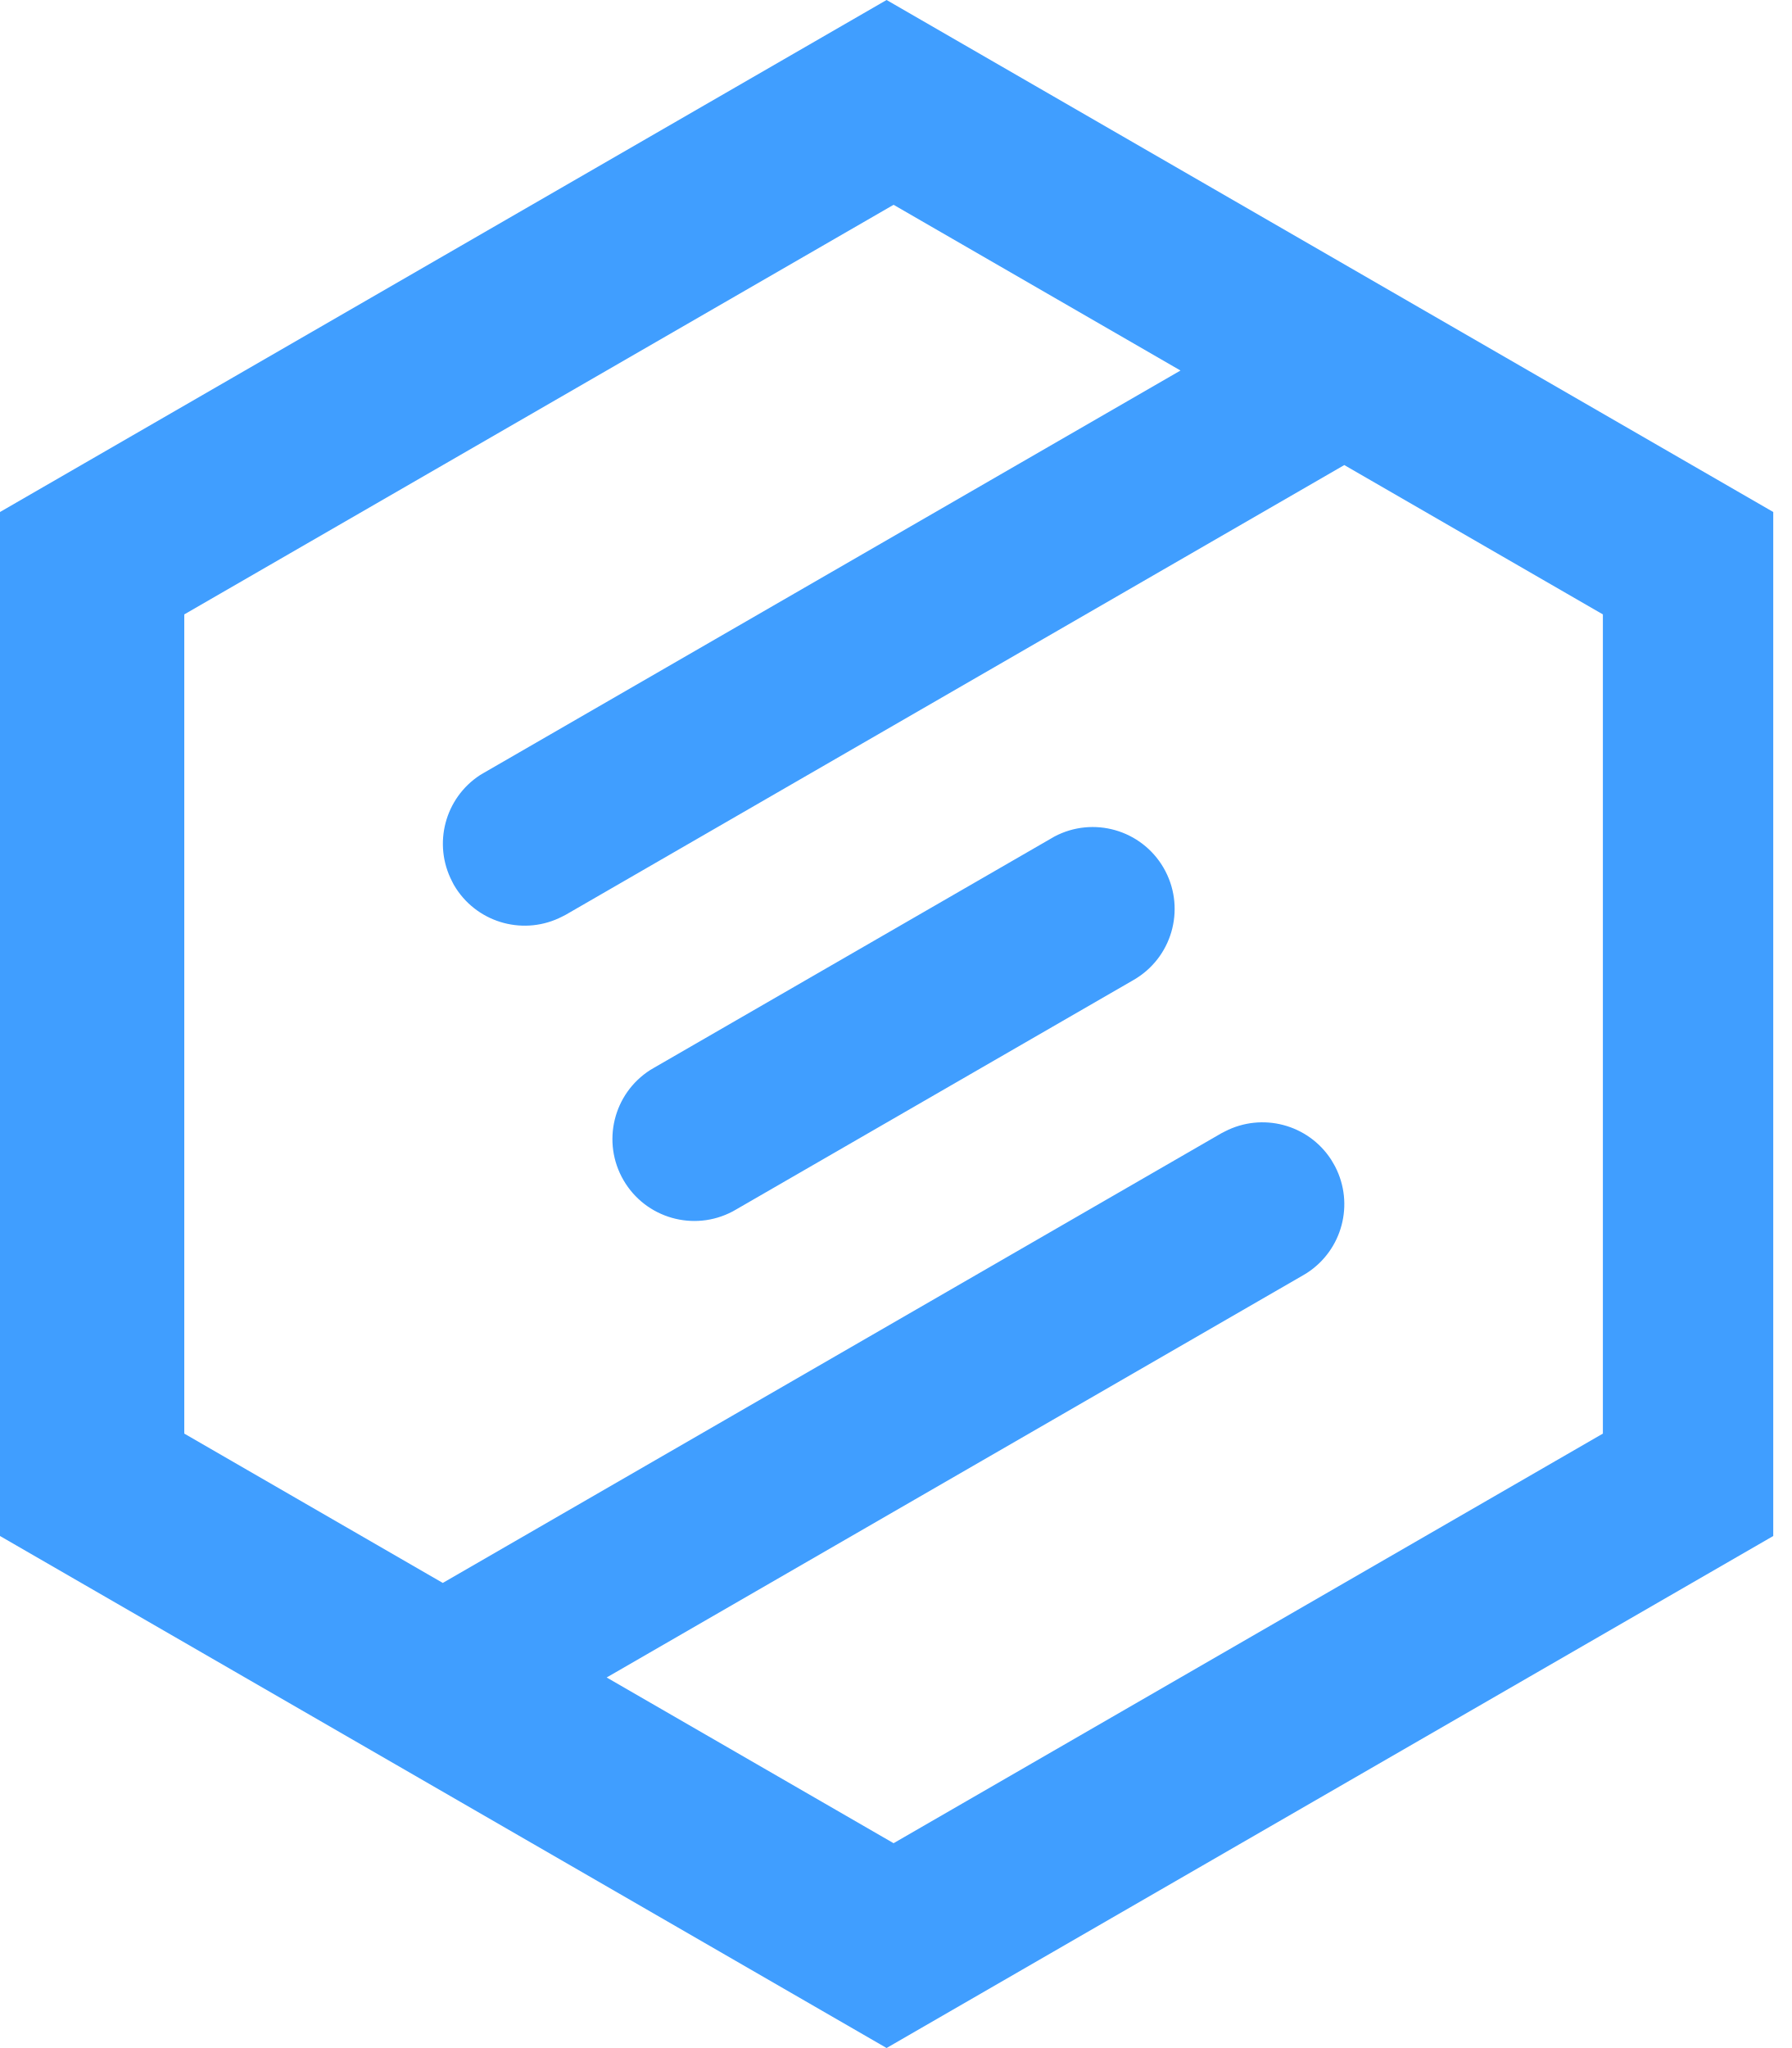
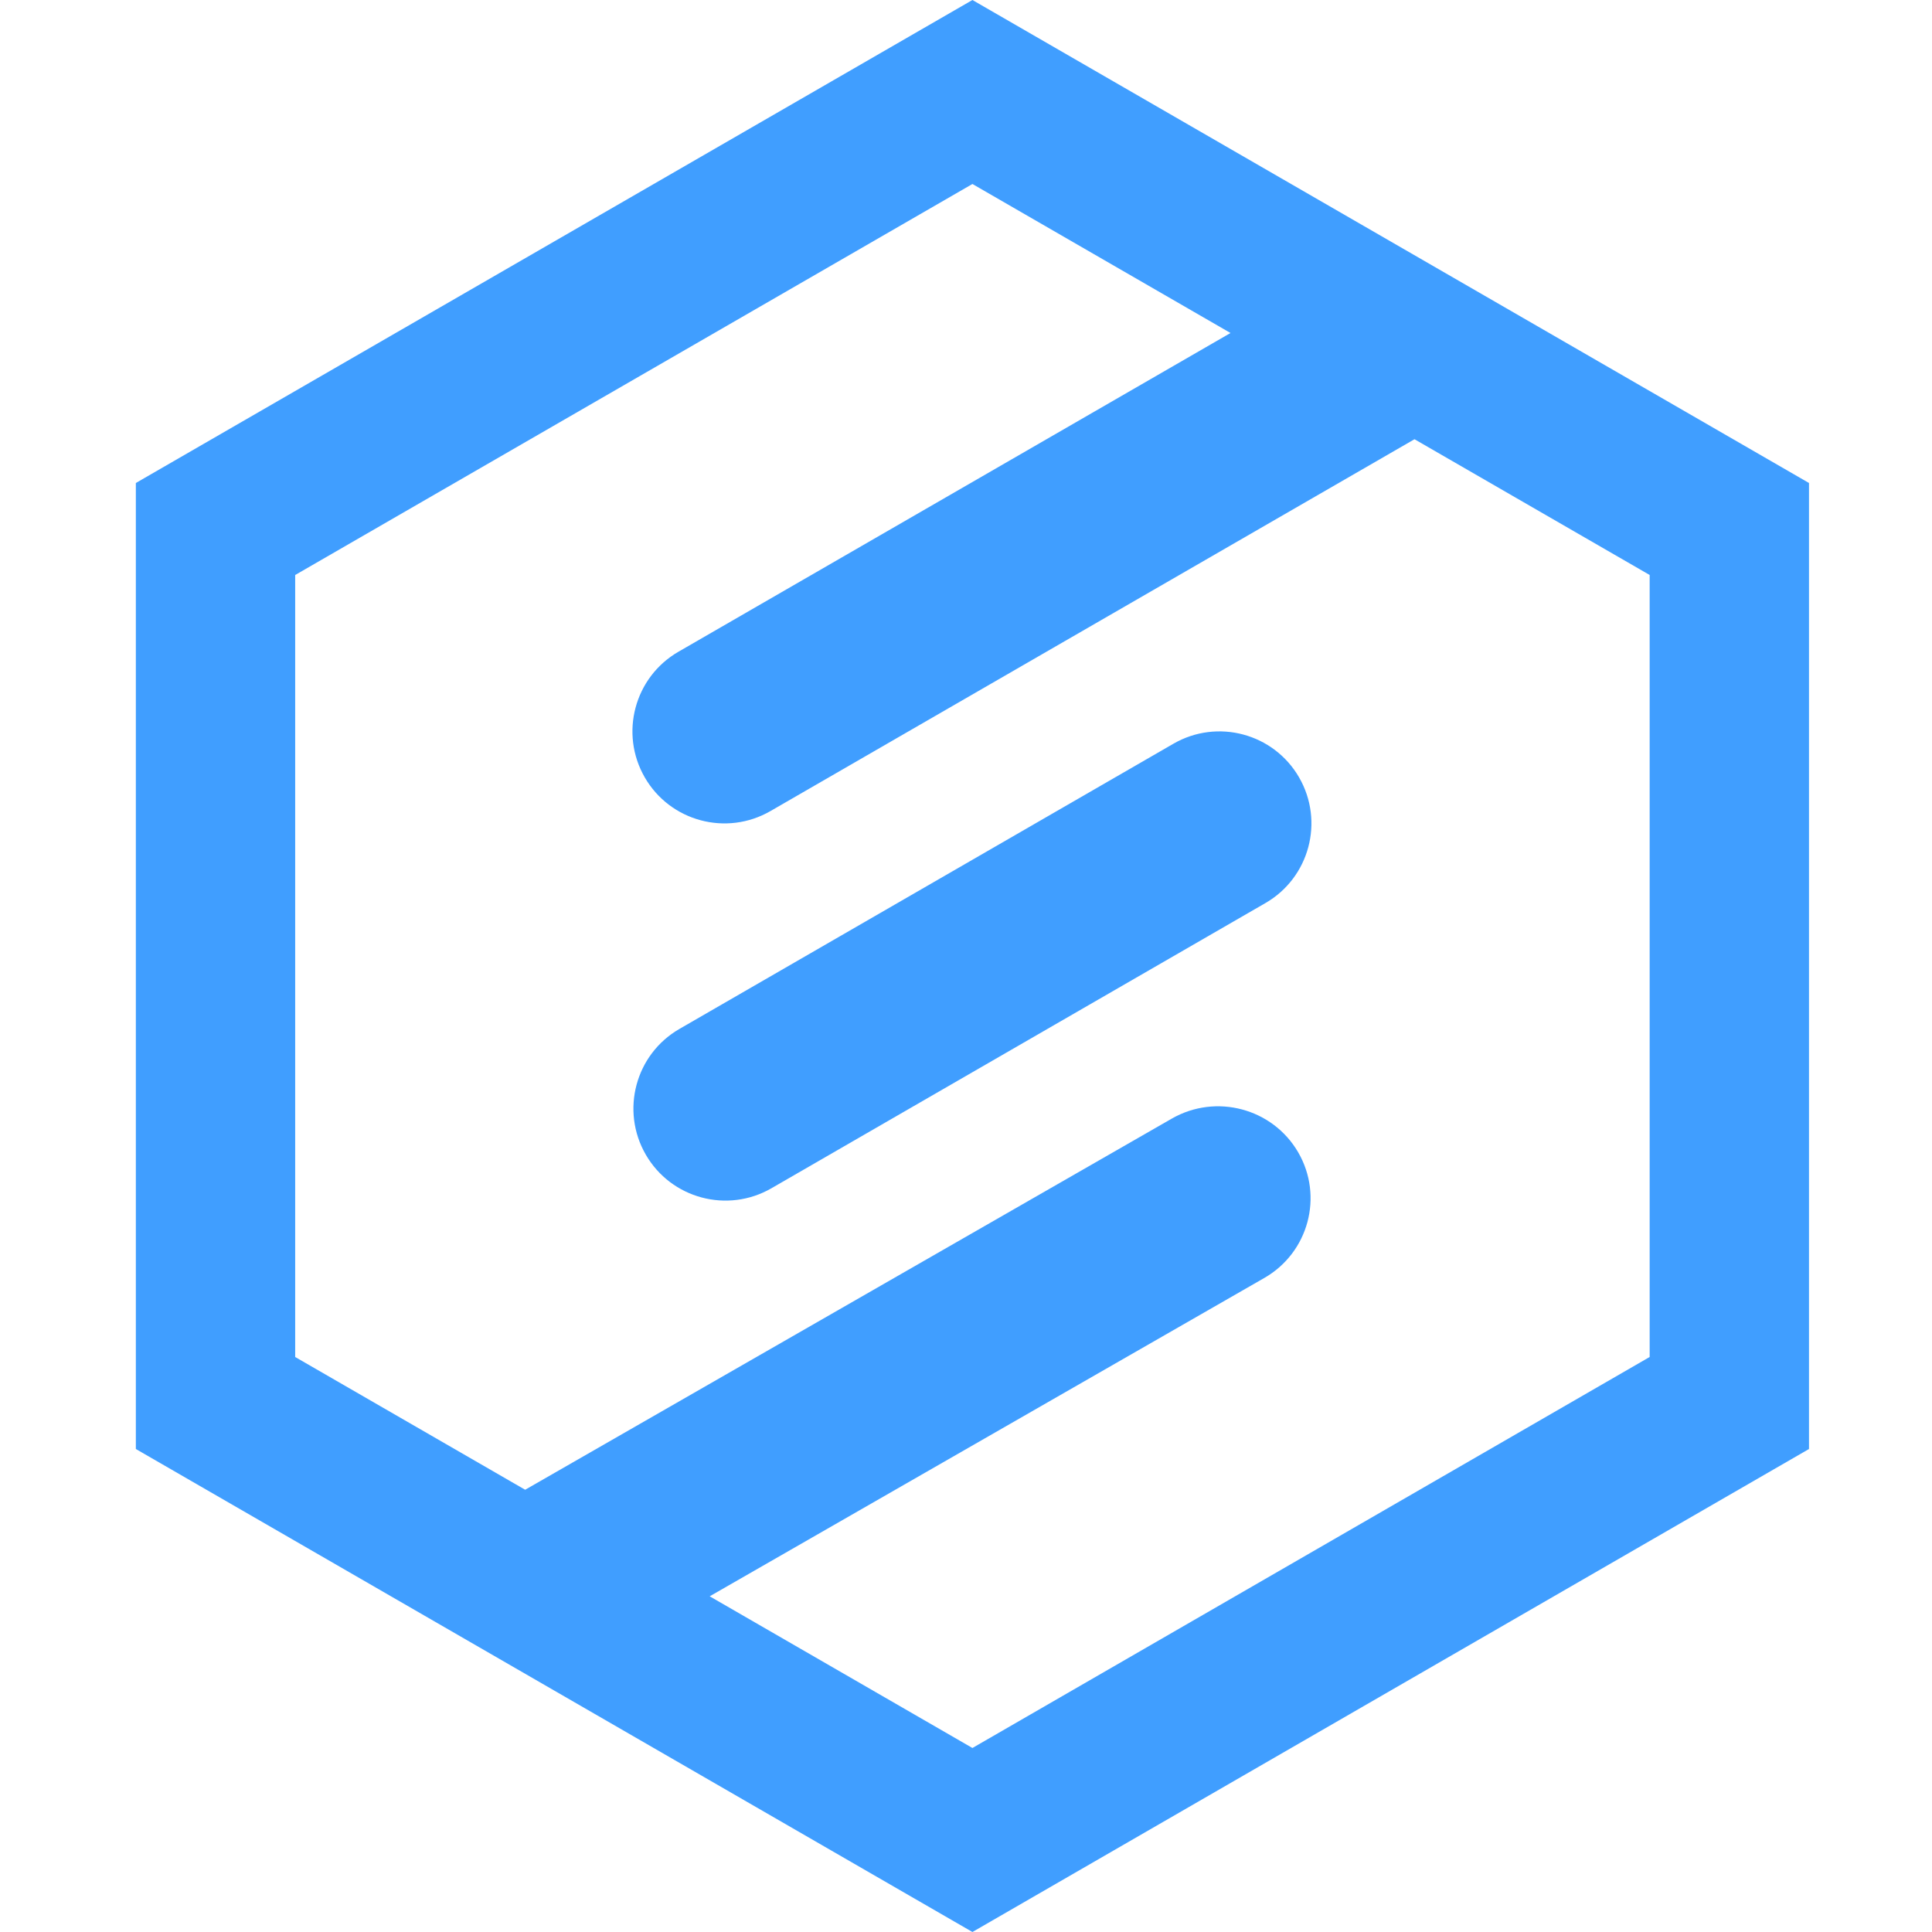
- <svg xmlns="http://www.w3.org/2000/svg" fill="#409eff" viewBox="0 0 21 24">
-   <path d="M10.392 0l10.393 6v12l-10.393 6L0 18V6l10.392-6zm.082 2.4L2.16 7.2v9.6l3.03 1.75 9.127-5.27.039-.02a.96.96 0 011.246.328l.026.044.022.039a.96.96 0 01-.33 1.246l-.043.026-8.166 4.715 3.363 1.942 8.314-4.8V7.2l-3.031-1.75-9.126 5.27-.039.02a.96.96 0 01-1.246-.328l-.027-.044-.02-.039a.96.96 0 01.328-1.246l.044-.026 8.166-4.715L10.474 2.4zm1.886 7.403a.96.96 0 01.965 1.658l-.043.026-4.656 2.688-.039.022a.96.96 0 01-.965-1.658l.044-.026 4.656-2.688.038-.022z" />
+ <svg xmlns="http://www.w3.org/2000/svg" fill="#409eff" viewBox="0 0 128 128">
+   <path d="M64.426 0l55.425 32v64l-55.425 32L9 96V32L64.426 0zm0 12.19L19.557 38.095v51.81L34.793 98.7l42.839-24.588c2.932-1.683 6.682-.684 8.375 2.23 1.693 2.916.688 6.644-2.244 8.327l-36.744 21.09 17.407 10.05 44.868-25.905v-51.81L93.714 29.1l-42.67 24.636a6.095 6.095 0 01-6.095-10.557l36.575-21.117-17.098-9.872zm21.642 39.315a6.095 6.095 0 01-2.231 8.326L51.109 78.726a6.095 6.095 0 01-6.095-10.557l32.728-18.895a6.095 6.095 0 018.326 2.23z" />
</svg>
